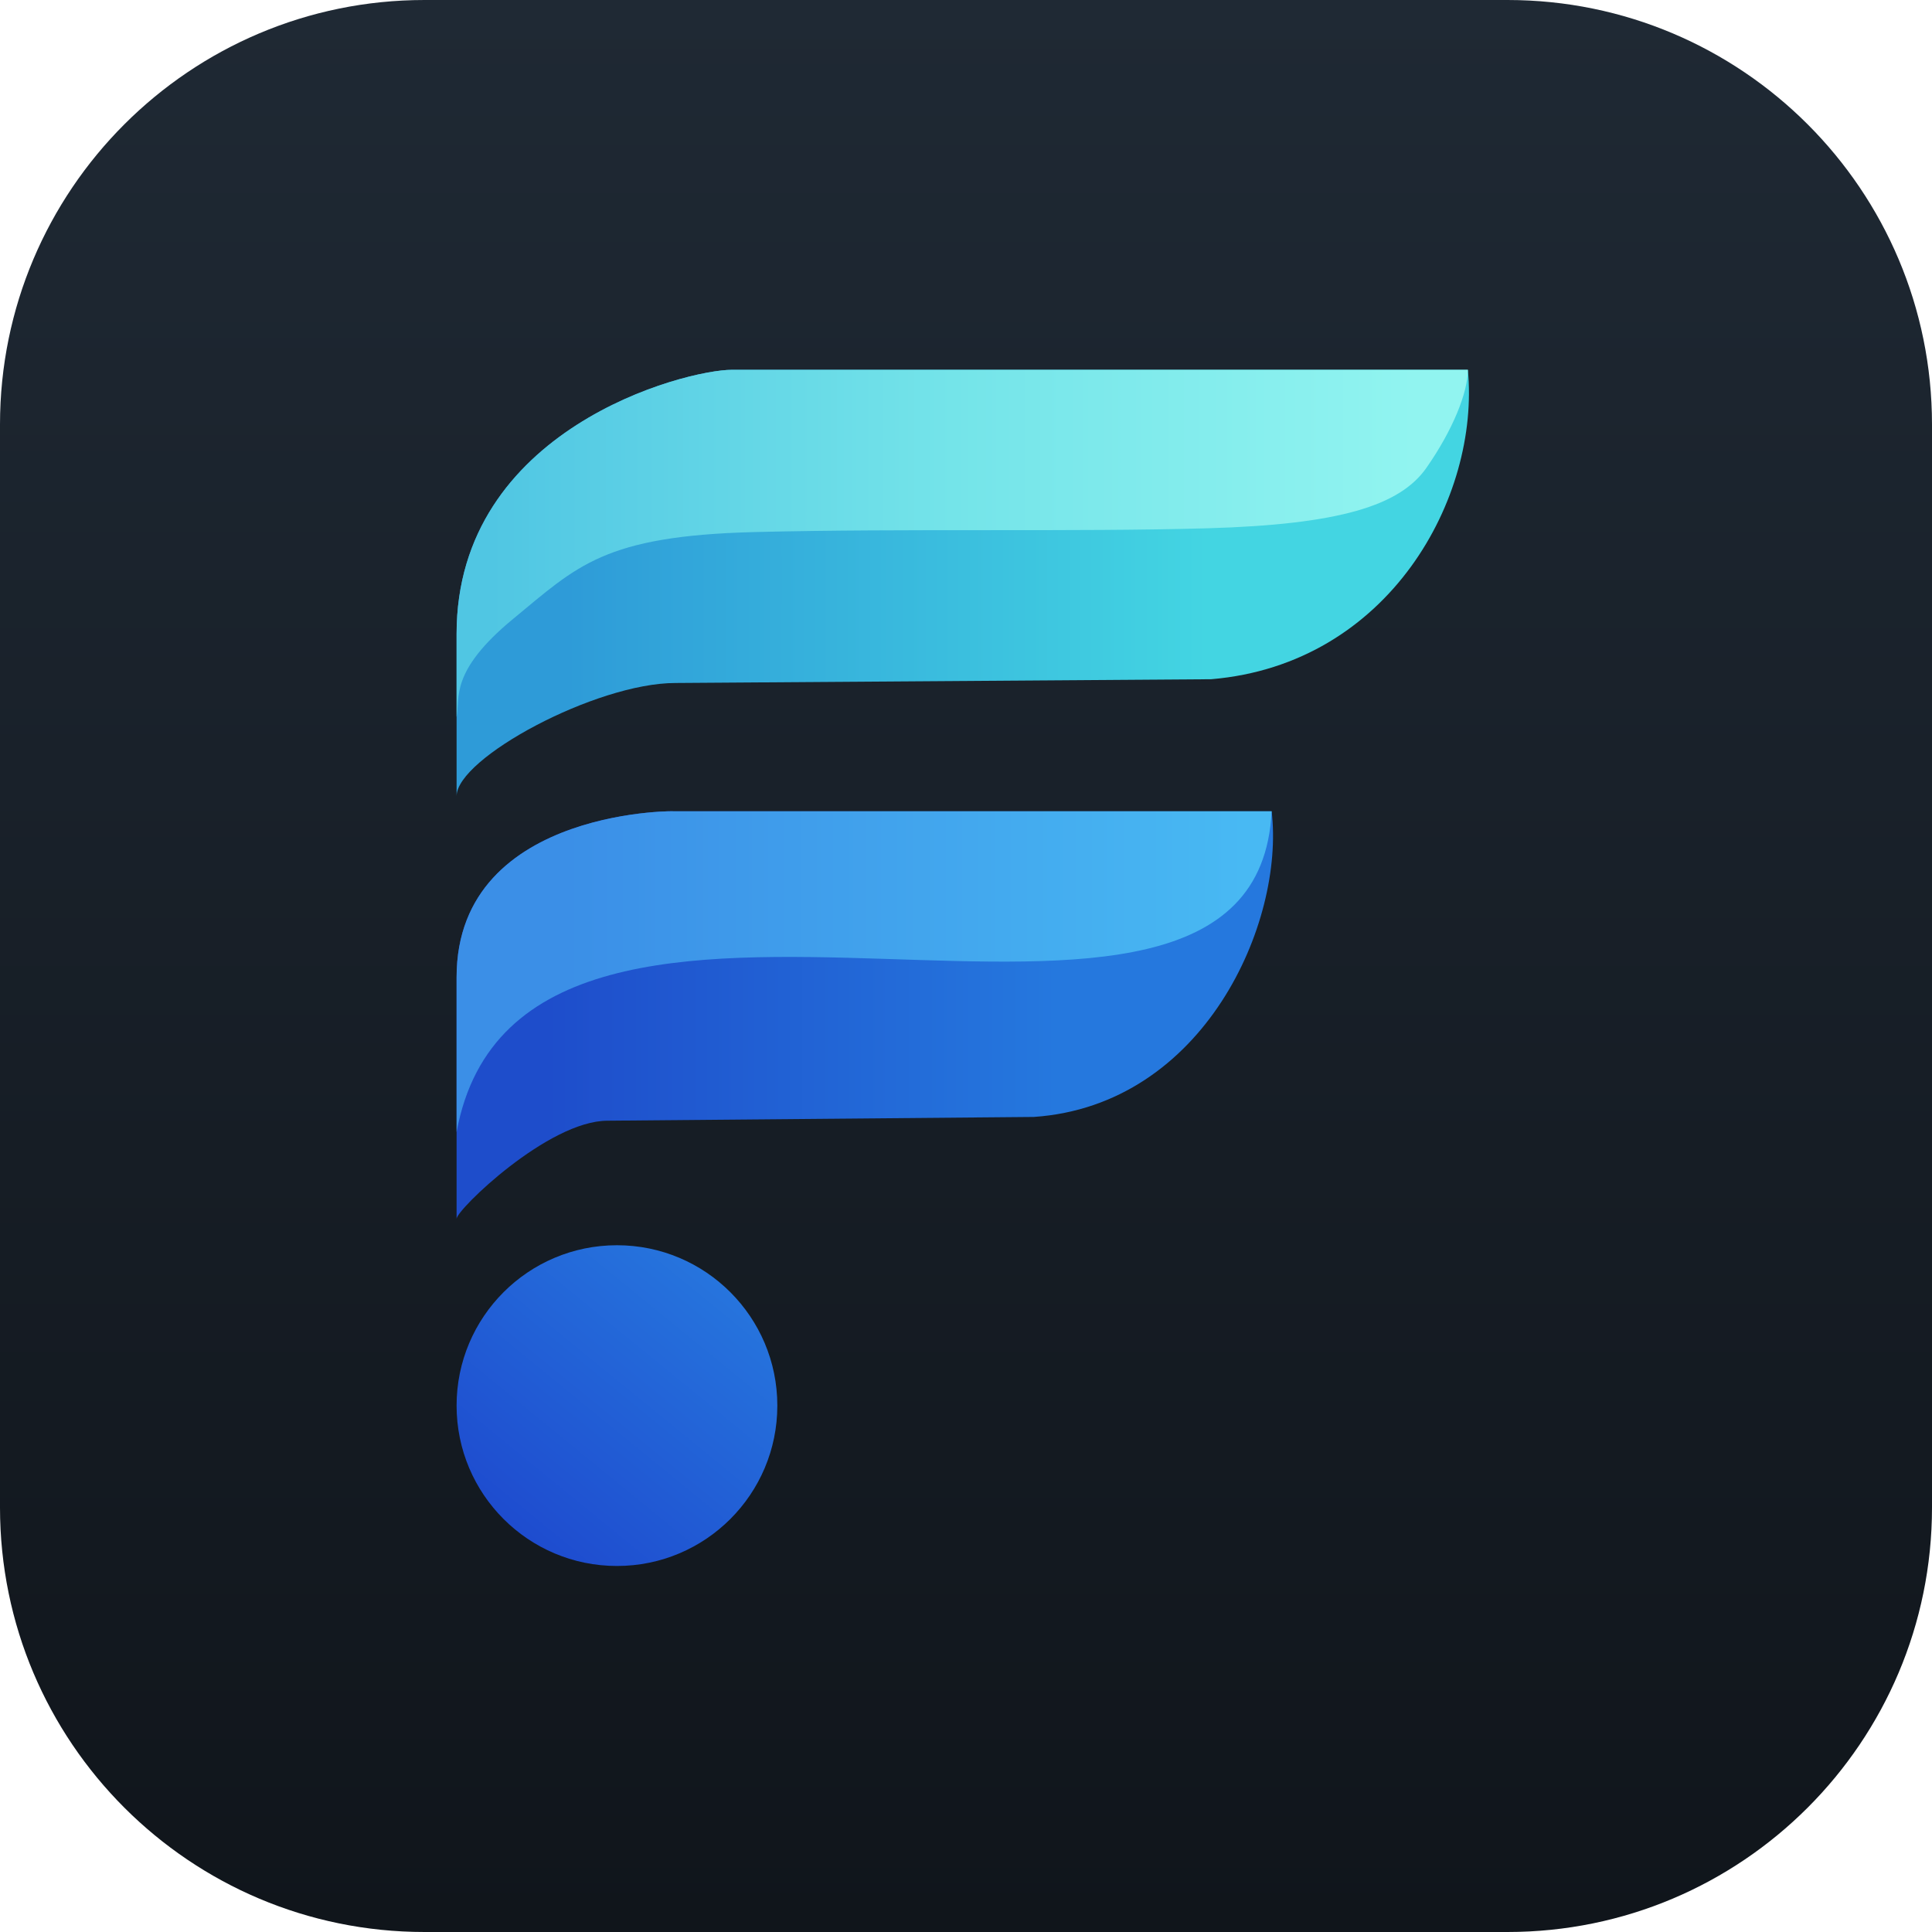
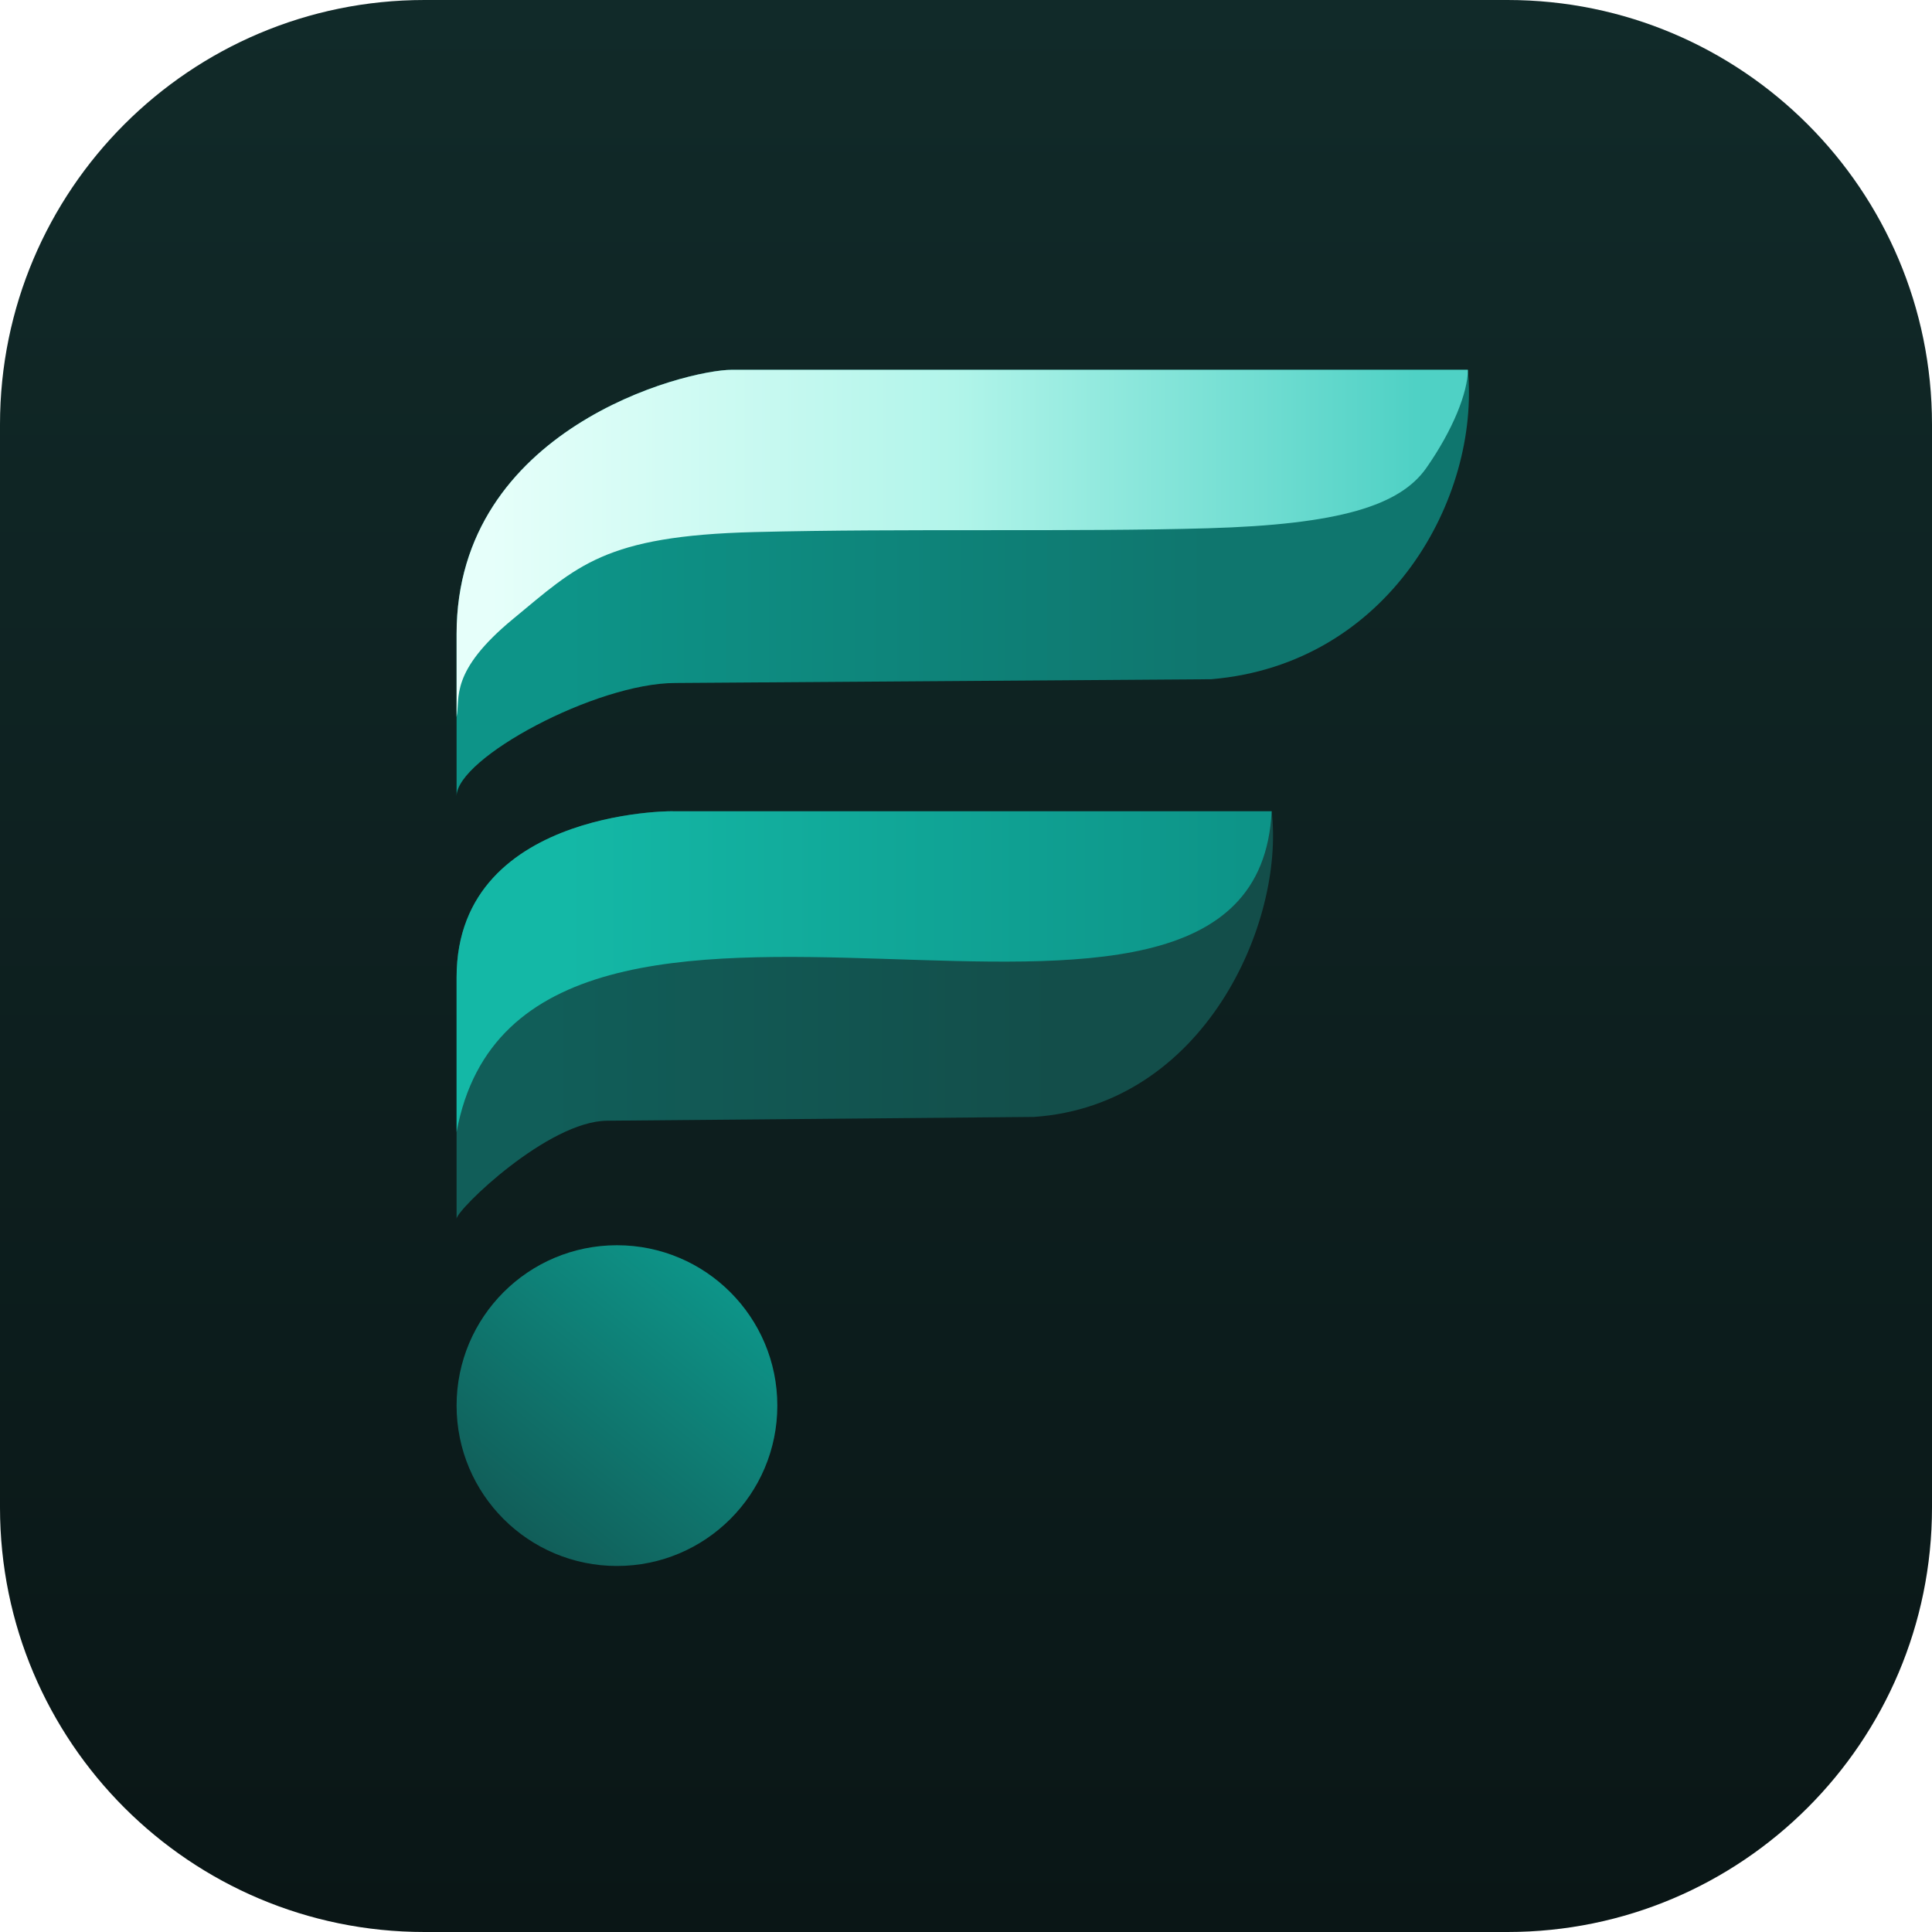
<svg xmlns="http://www.w3.org/2000/svg" viewBox="0 0 1024 1024" width="1024" height="1024">
  <defs>
    <linearGradient id="bgGrad" x1="512" y1="0" x2="512" y2="1024" gradientUnits="userSpaceOnUse">
-       <stop offset="0%" stop-color="#1F2934" />
-       <stop offset="100%" stop-color="#10151B" />
+       <stop offset="0%" stop-color="#112A29" />
+       <stop offset="100%" stop-color="#0A1616" />
    </linearGradient>
    <linearGradient id="topLower" x1="300" y1="330" x2="640" y2="330" gradientUnits="userSpaceOnUse">
-       <stop offset="0%" stop-color="#2E9BD8" />
-       <stop offset="100%" stop-color="#43D5E2" />
+       <stop offset="0%" stop-color="#0D9488" />
+       <stop offset="100%" stop-color="#0F766E" />
    </linearGradient>
    <linearGradient id="topUpper" x1="260" y1="240" x2="750" y2="240" gradientUnits="userSpaceOnUse">
-       <stop offset="0%" stop-color="#50C6E3" />
-       <stop offset="50%" stop-color="#74E4E9" />
-       <stop offset="100%" stop-color="#91F4F0" />
+       <stop offset="0%" stop-color="#E6FFFA" />
+       <stop offset="50%" stop-color="#B2F5EA" />
+       <stop offset="100%" stop-color="#4FD1C5" />
    </linearGradient>
    <linearGradient id="midLower" x1="290" y1="550" x2="560" y2="550" gradientUnits="userSpaceOnUse">
-       <stop offset="0%" stop-color="#1E4DCB" />
-       <stop offset="100%" stop-color="#2578DE" />
+       <stop offset="0%" stop-color="#115E59" />
+       <stop offset="100%" stop-color="#134E4A" />
    </linearGradient>
    <linearGradient id="midUpper" x1="300" y1="460" x2="660" y2="460" gradientUnits="userSpaceOnUse">
-       <stop offset="0%" stop-color="#3B8FE7" />
-       <stop offset="100%" stop-color="#48B9F3" />
+       <stop offset="0%" stop-color="#14B8A6" />
+       <stop offset="100%" stop-color="#0D9488" />
    </linearGradient>
    <linearGradient id="dotGrad" x1="380" y1="680" x2="274" y2="810" gradientUnits="userSpaceOnUse">
-       <stop offset="0%" stop-color="#2674DD" />
-       <stop offset="100%" stop-color="#1E4CCF" />
+       <stop offset="0%" stop-color="#0D9488" />
+       <stop offset="100%" stop-color="#115E59" />
    </linearGradient>
  </defs>
  <rect x="0" y="0" width="1024" height="1024" rx="225" ry="225" fill="url(#bgGrad)" />
  <path d="     M 388,196     L 778,196     C 784.47,263.53 736.47,352.03 642,360     L 358,362     C 315.89,362.0 242.0,401.80 242,422     L 242,336     C 242.0,227.32 362.92,196.0 388,196     Z" fill="url(#topLower)" />
  <path d="     M 242,380     L 242,336     C 242.0,227.32 362.92,196.0 388,196     L 778,196     C 778,208 770,228 756,248     S 710,278 640,280     S 480,280 400,282     S 306,300 272,328     S 244,370 242,380     Z" fill="url(#topUpper)" />
  <path d="     M 356,430     L 674,430     C 680.98,489.0 638.32,585.78 548,592     L 322,594     C 290.62,594.0 242.0,641.19 242,646     L 242,518     C 242.0,425.68 366.67,430.0 356,430     Z" fill="url(#midLower)" />
  <path d="     M 356,430     L 674,430     C 665.51,604.03 277.42,407.84 242,600     L 242,518     C 242.0,425.68 366.67,430.0 356,430     Z" fill="url(#midUpper)" />
  <circle cx="327" cy="745" r="85" fill="url(#dotGrad)" />
</svg>
